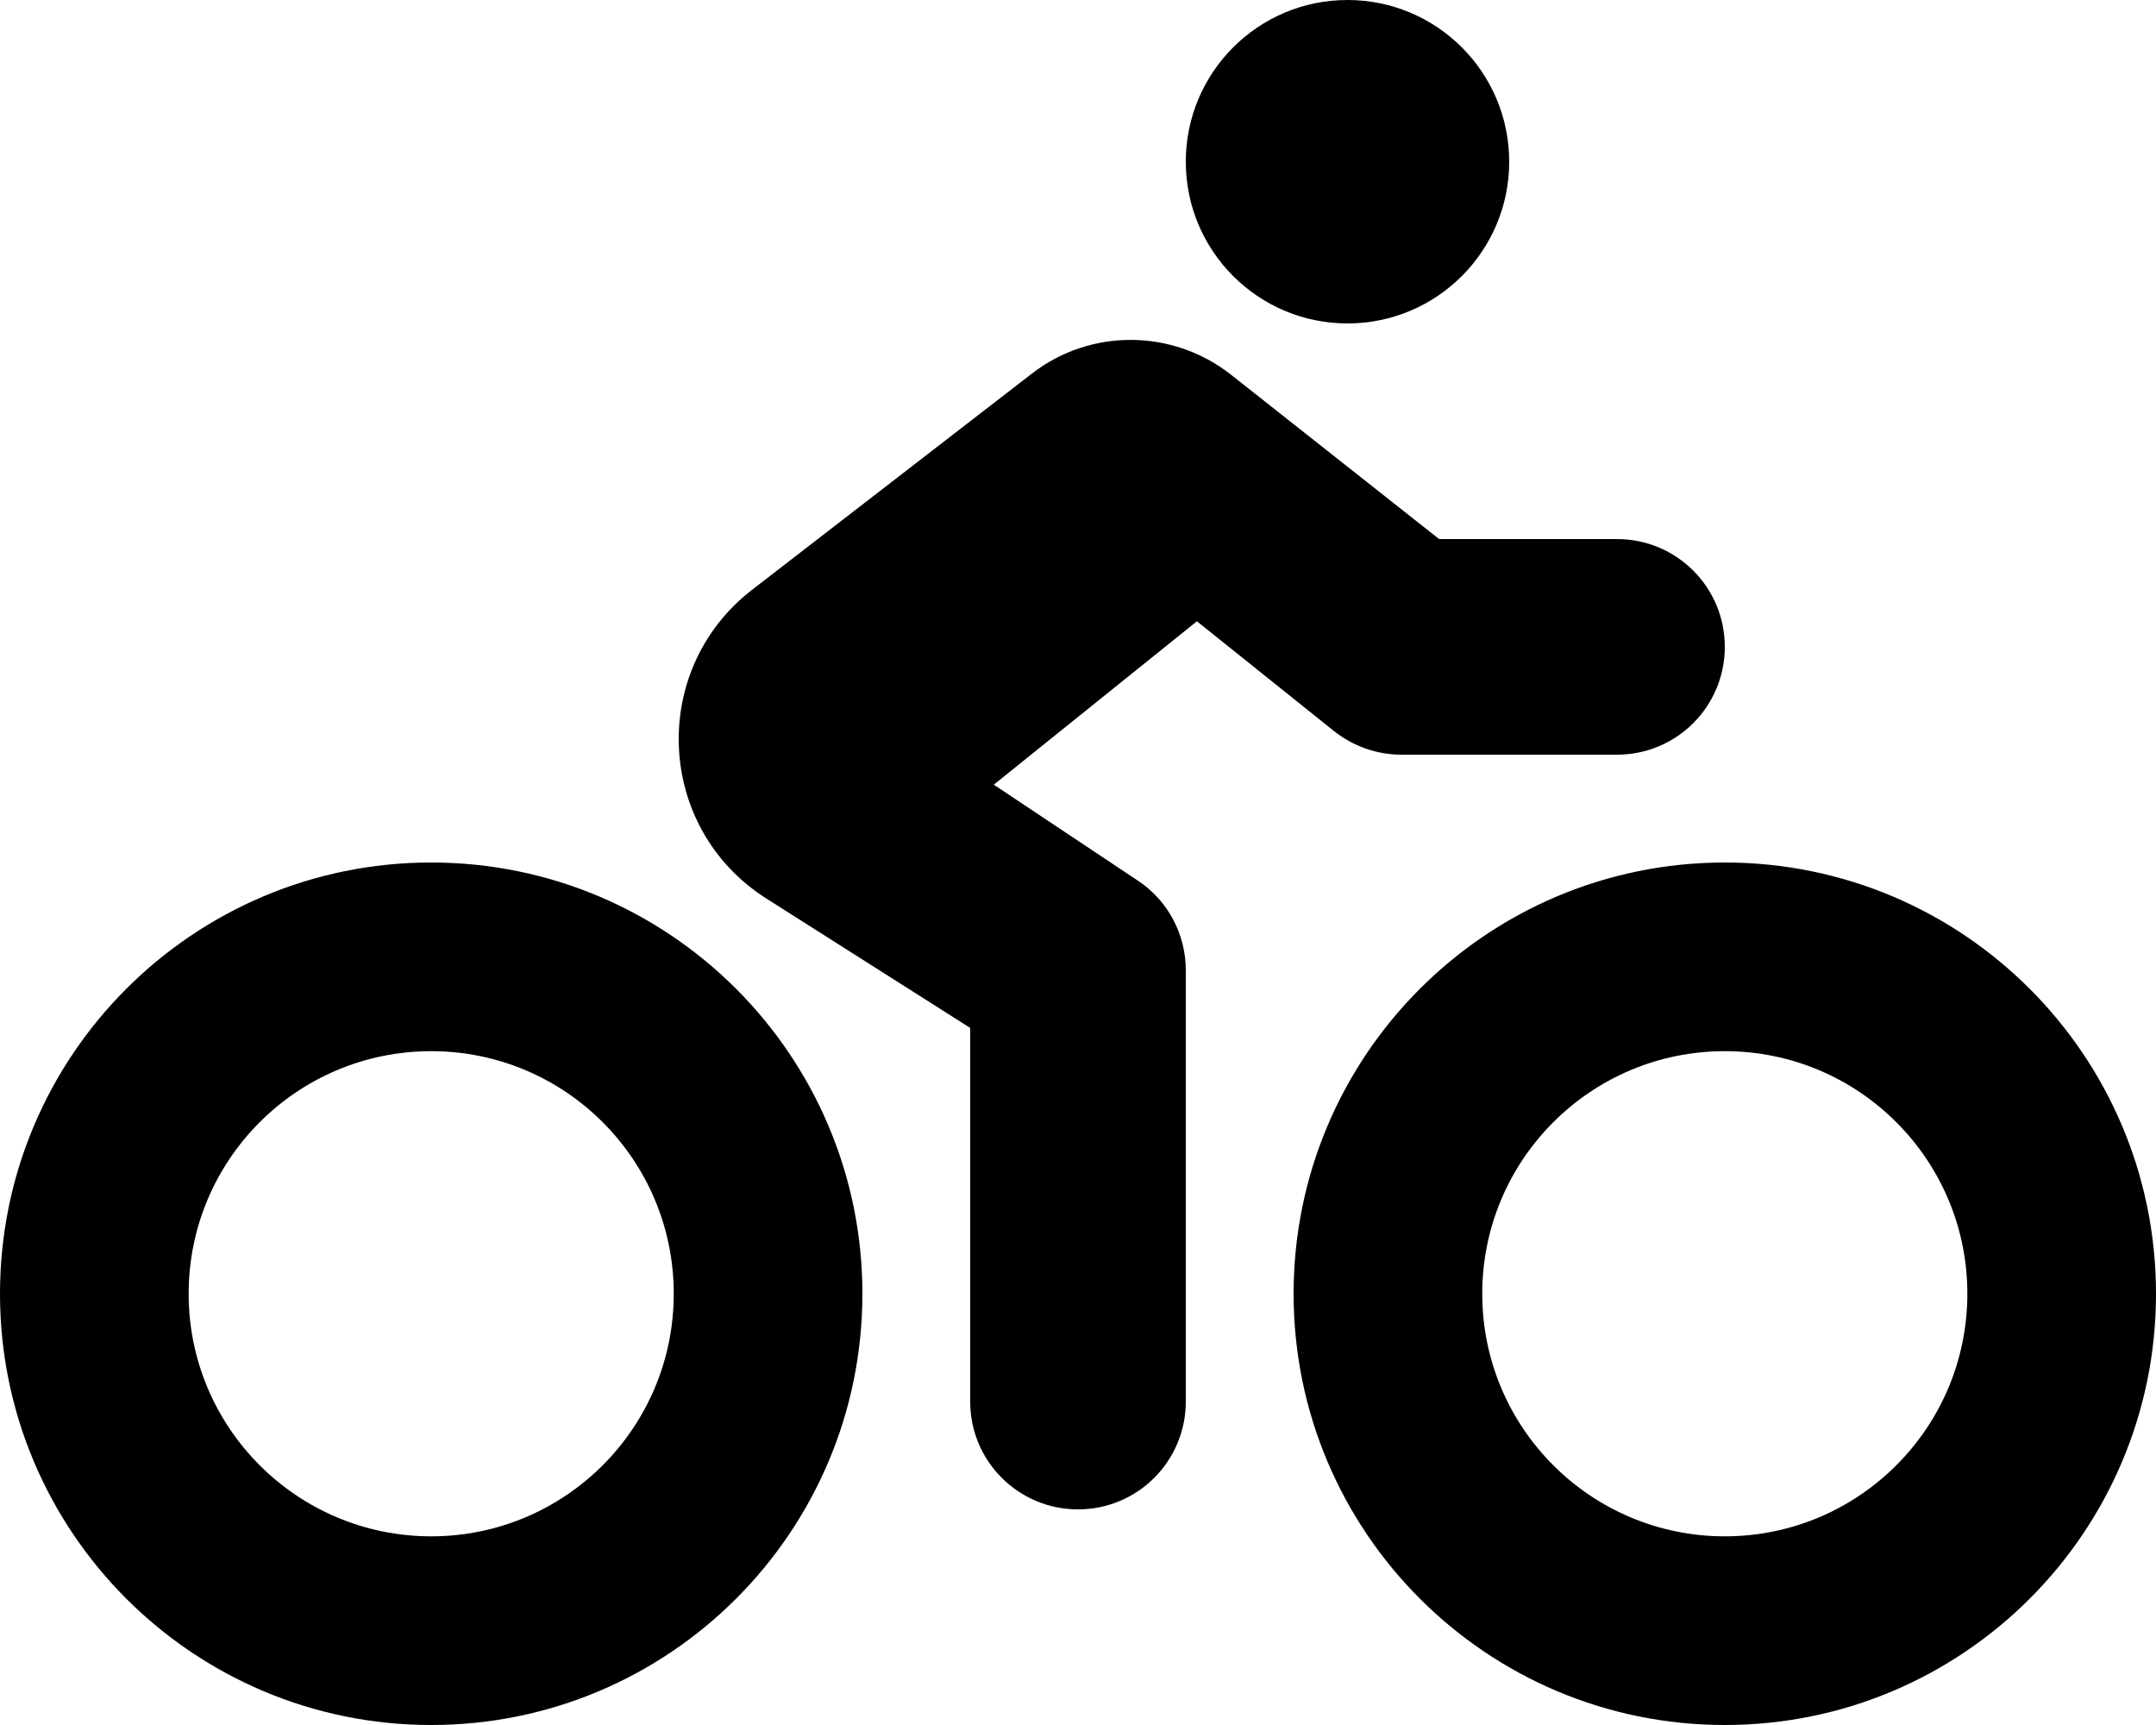
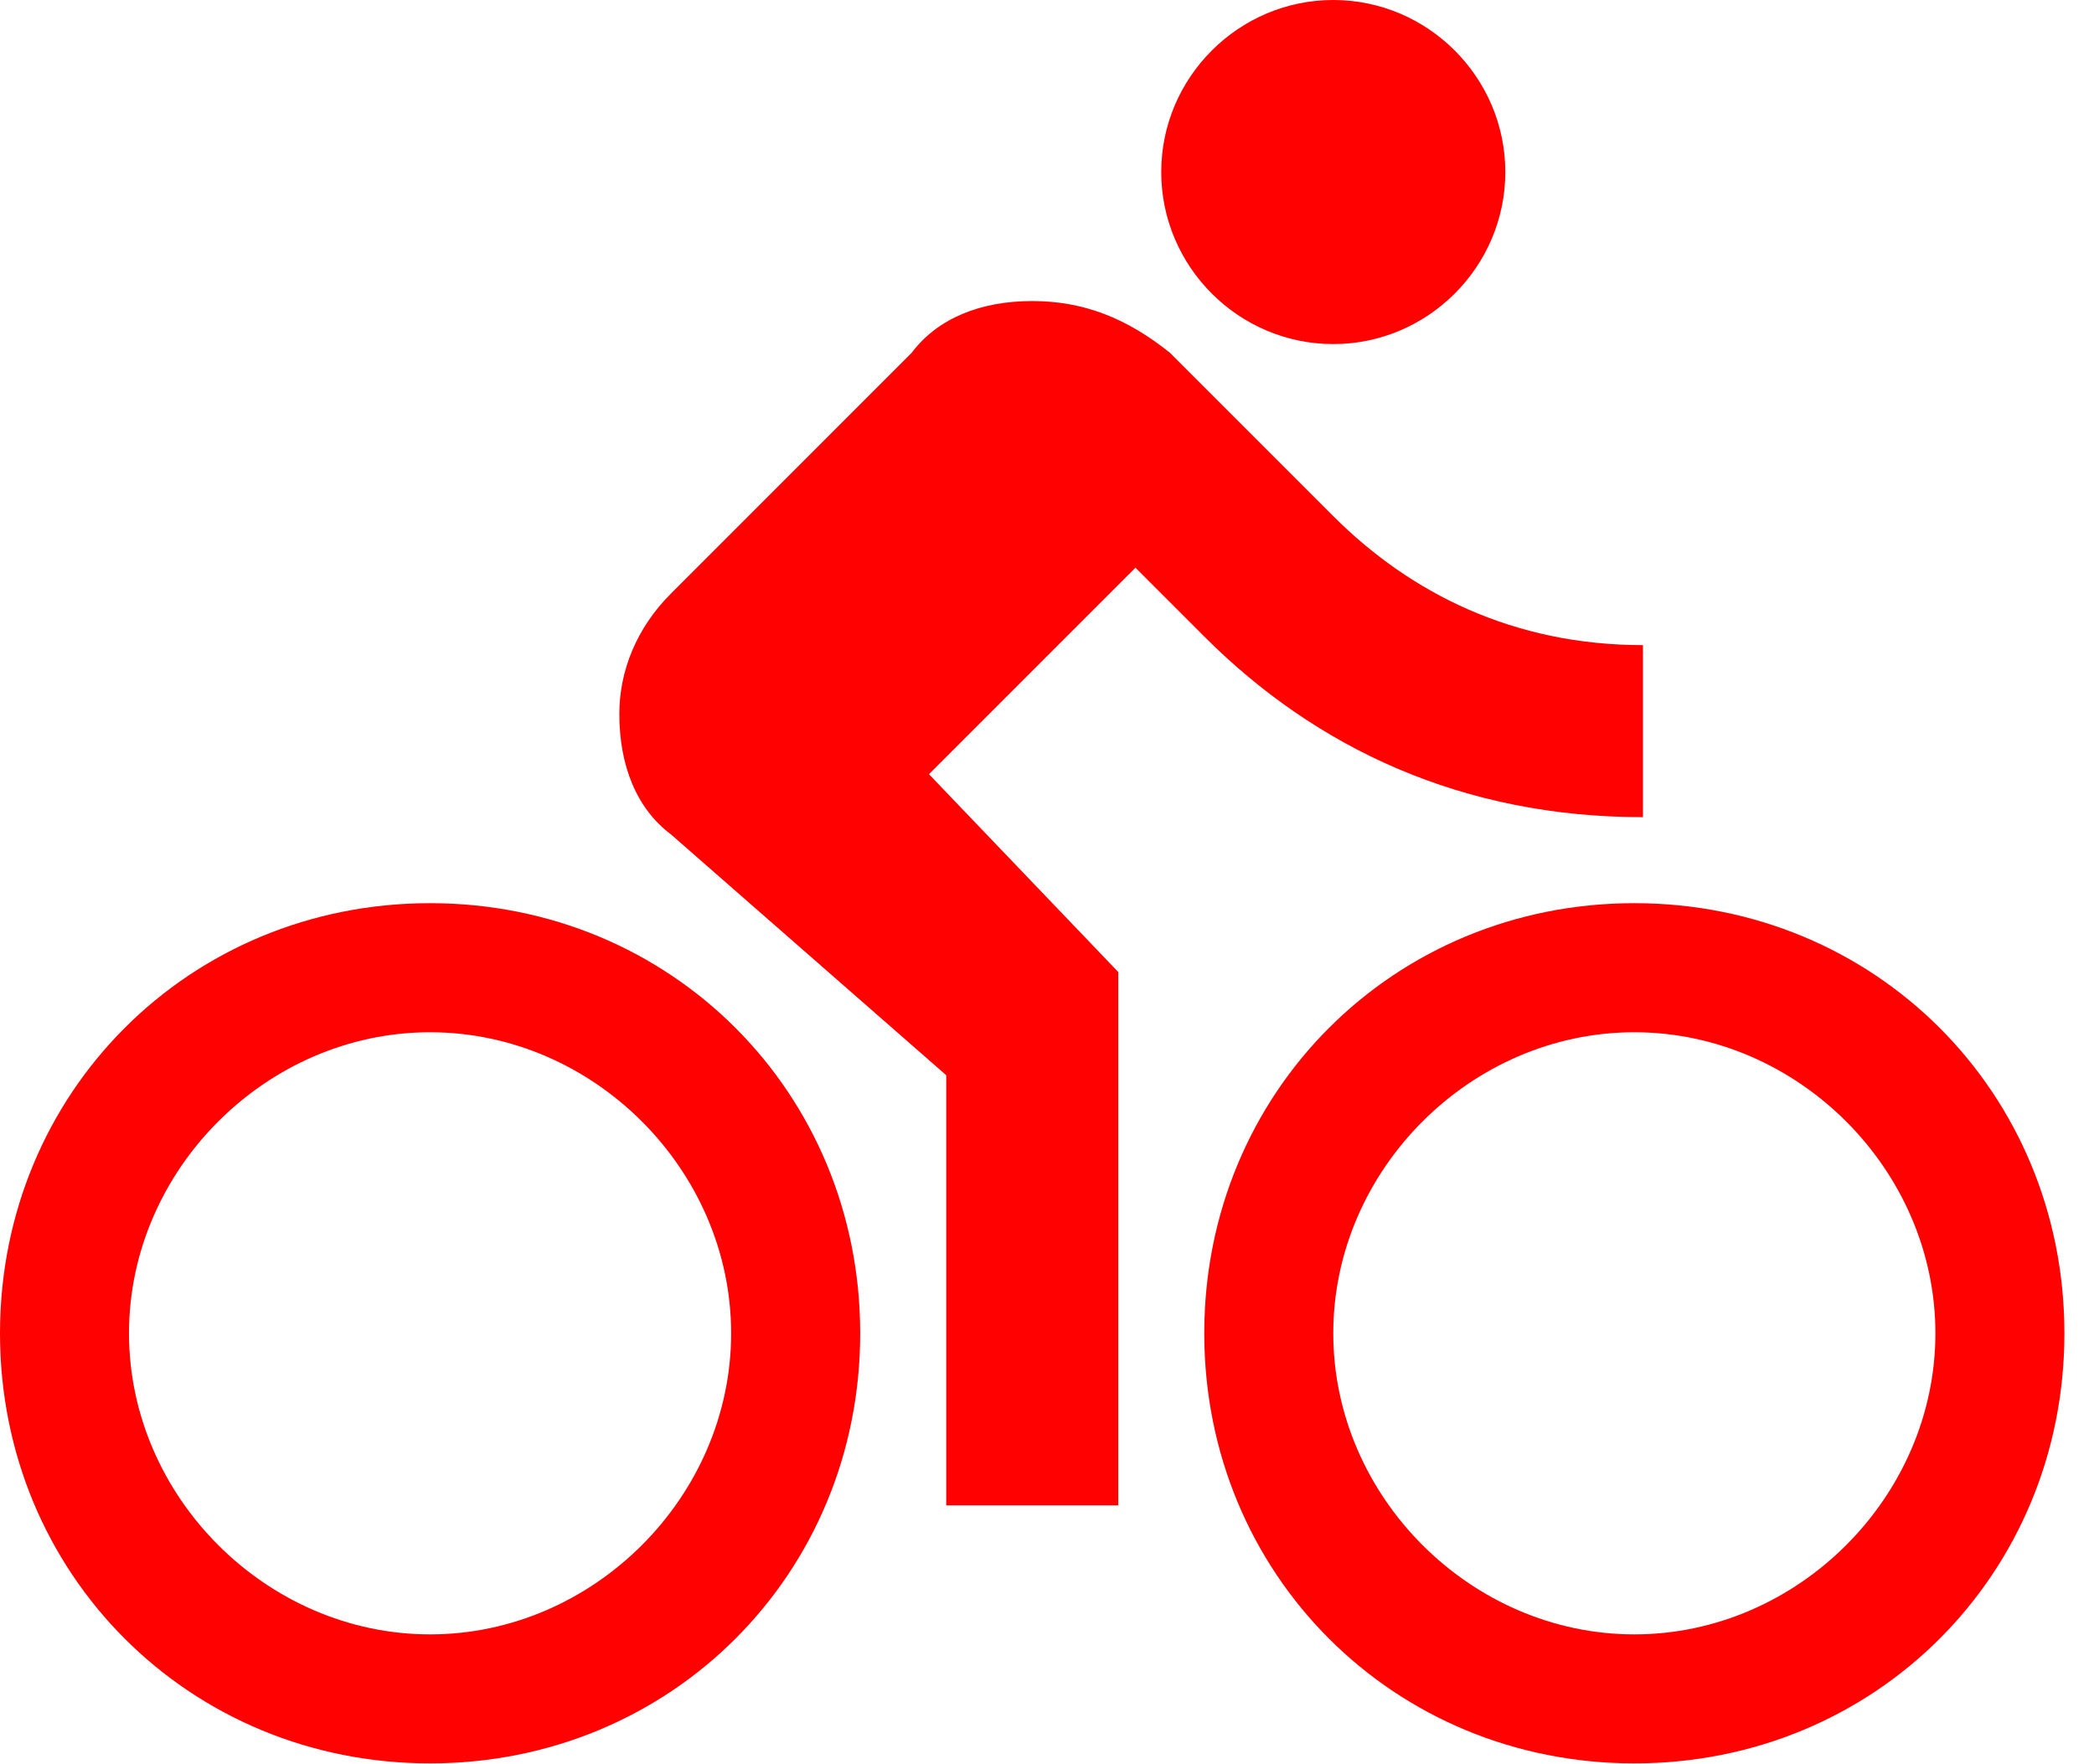
- <svg xmlns="http://www.w3.org/2000/svg" viewBox="0 0 640 512">
-   <path d="M400 96a48 48 0 1 0 0-96 48 48 0 1 0 0 96zm27.2 64l-61.8-48.8c-17.3-13.6-41.7-13.8-59.1-.3l-83.1 64.2c-30.7 23.8-28.5 70.8 4.3 91.6L288 305.1V416c0 17.7 14.3 32 32 32s32-14.3 32-32V288c0-10.7-5.3-20.7-14.2-26.6L295 232.9l60.3-48.5L396 217c5.7 4.5 12.7 7 20 7h64c17.7 0 32-14.3 32-32s-14.3-32-32-32H427.2zM56 384a72 72 0 1 1 144 0A72 72 0 1 1 56 384zm200 0A128 128 0 1 0 0 384a128 128 0 1 0 256 0zm184 0a72 72 0 1 1 144 0 72 72 0 1 1 -144 0zm200 0a128 128 0 1 0 -256 0 128 128 0 1 0 256 0z" />
+ <svg xmlns="http://www.w3.org/2000/svg" width="38" height="32" viewBox="0 0 38 32" fill="none">
+   <path d="M24.195 6.244C25.912 6.244 27.317 4.839 27.317 3.122C27.317 1.405 25.912 0 24.195 0C22.478 0 21.073 1.405 21.073 3.122C21.073 4.839 22.478 6.244 24.195 6.244ZM7.805 16.39C3.434 16.39 0 19.824 0 24.195C0 28.566 3.434 32 7.805 32C12.176 32 15.61 28.566 15.61 24.195C15.61 19.824 12.176 16.39 7.805 16.39ZM7.805 29.659C4.839 29.659 2.341 27.161 2.341 24.195C2.341 21.229 4.839 18.732 7.805 18.732C10.771 18.732 13.268 21.229 13.268 24.195C13.268 27.161 10.771 29.659 7.805 29.659ZM16.858 14.049L20.605 10.302L21.854 11.551C23.883 13.581 26.537 14.829 29.815 14.829V11.707C27.473 11.707 25.6 10.771 24.195 9.366L21.229 6.4C20.449 5.776 19.668 5.463 18.732 5.463C17.795 5.463 17.015 5.776 16.546 6.4L12.176 10.771C11.551 11.395 11.239 12.176 11.239 12.956C11.239 13.893 11.551 14.673 12.176 15.142L17.171 19.512V27.317H20.293V17.639L16.858 14.049ZM29.659 16.39C25.288 16.39 21.854 19.824 21.854 24.195C21.854 28.566 25.288 32 29.659 32C34.029 32 37.463 28.566 37.463 24.195C37.463 19.824 34.029 16.39 29.659 16.39ZM29.659 29.659C26.693 29.659 24.195 27.161 24.195 24.195C24.195 21.229 26.693 18.732 29.659 18.732C32.624 18.732 35.122 21.229 35.122 24.195C35.122 27.161 32.624 29.659 29.659 29.659Z" fill="#FF0101" />
</svg>
